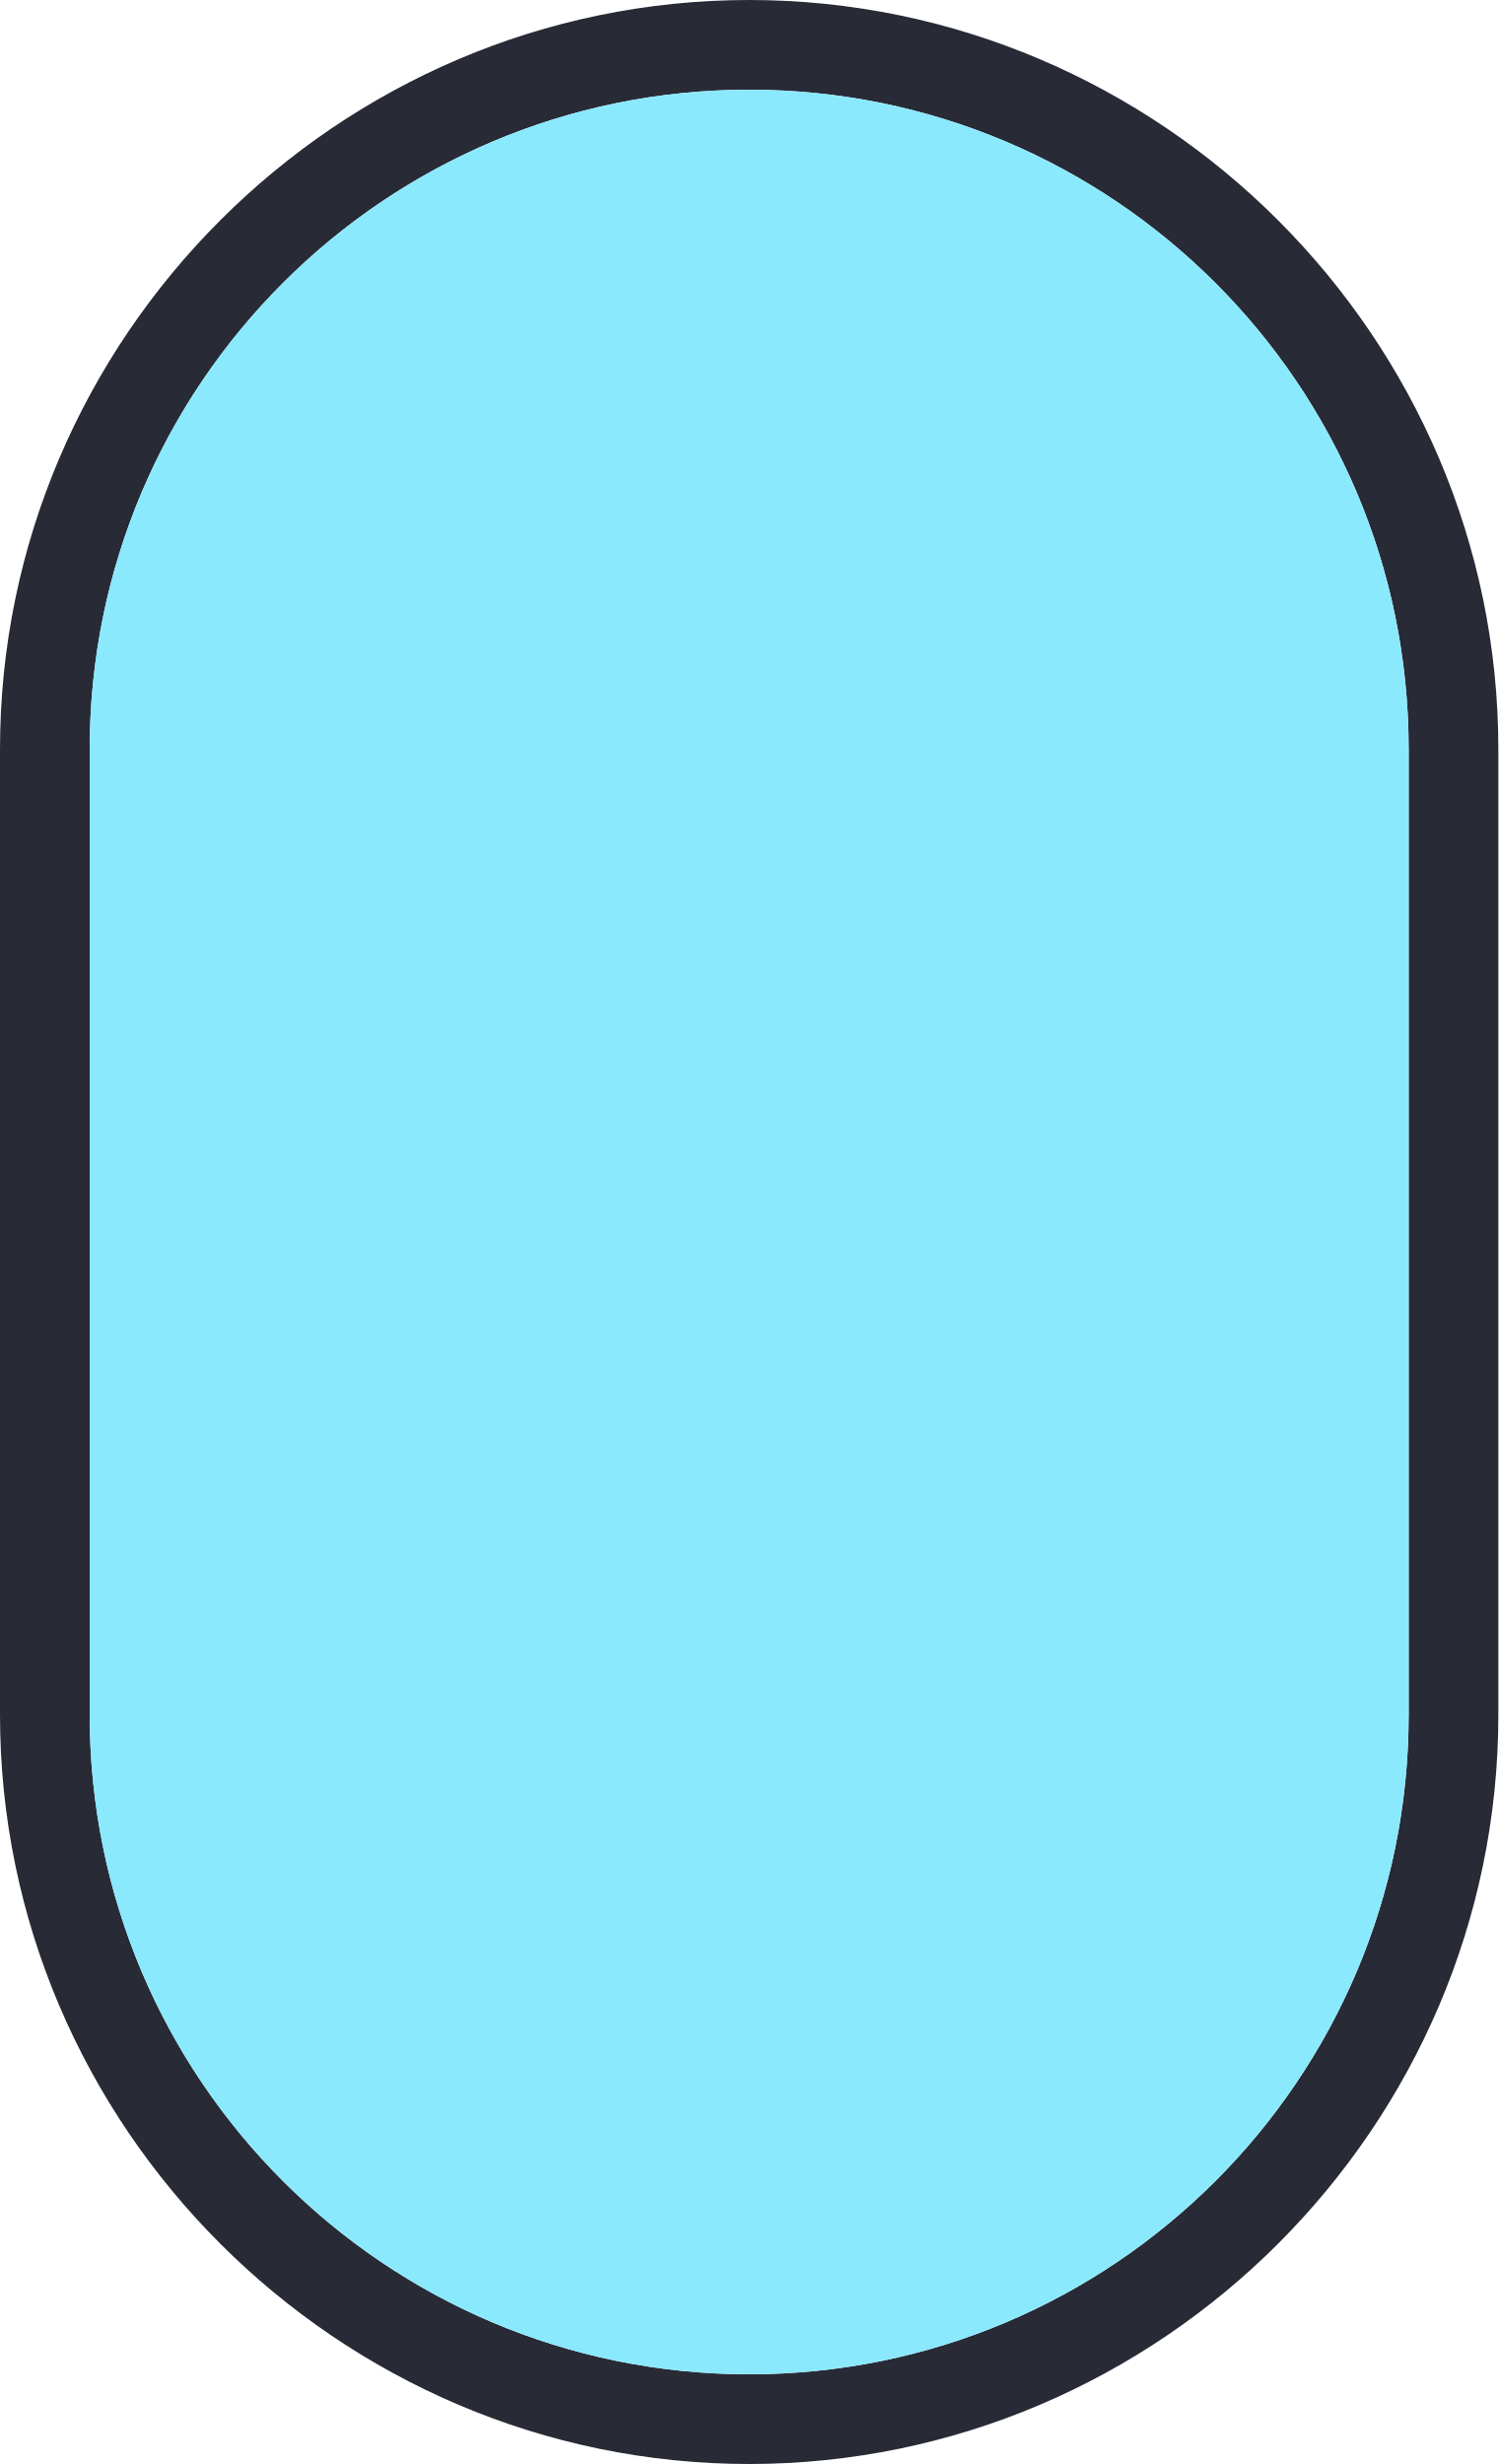
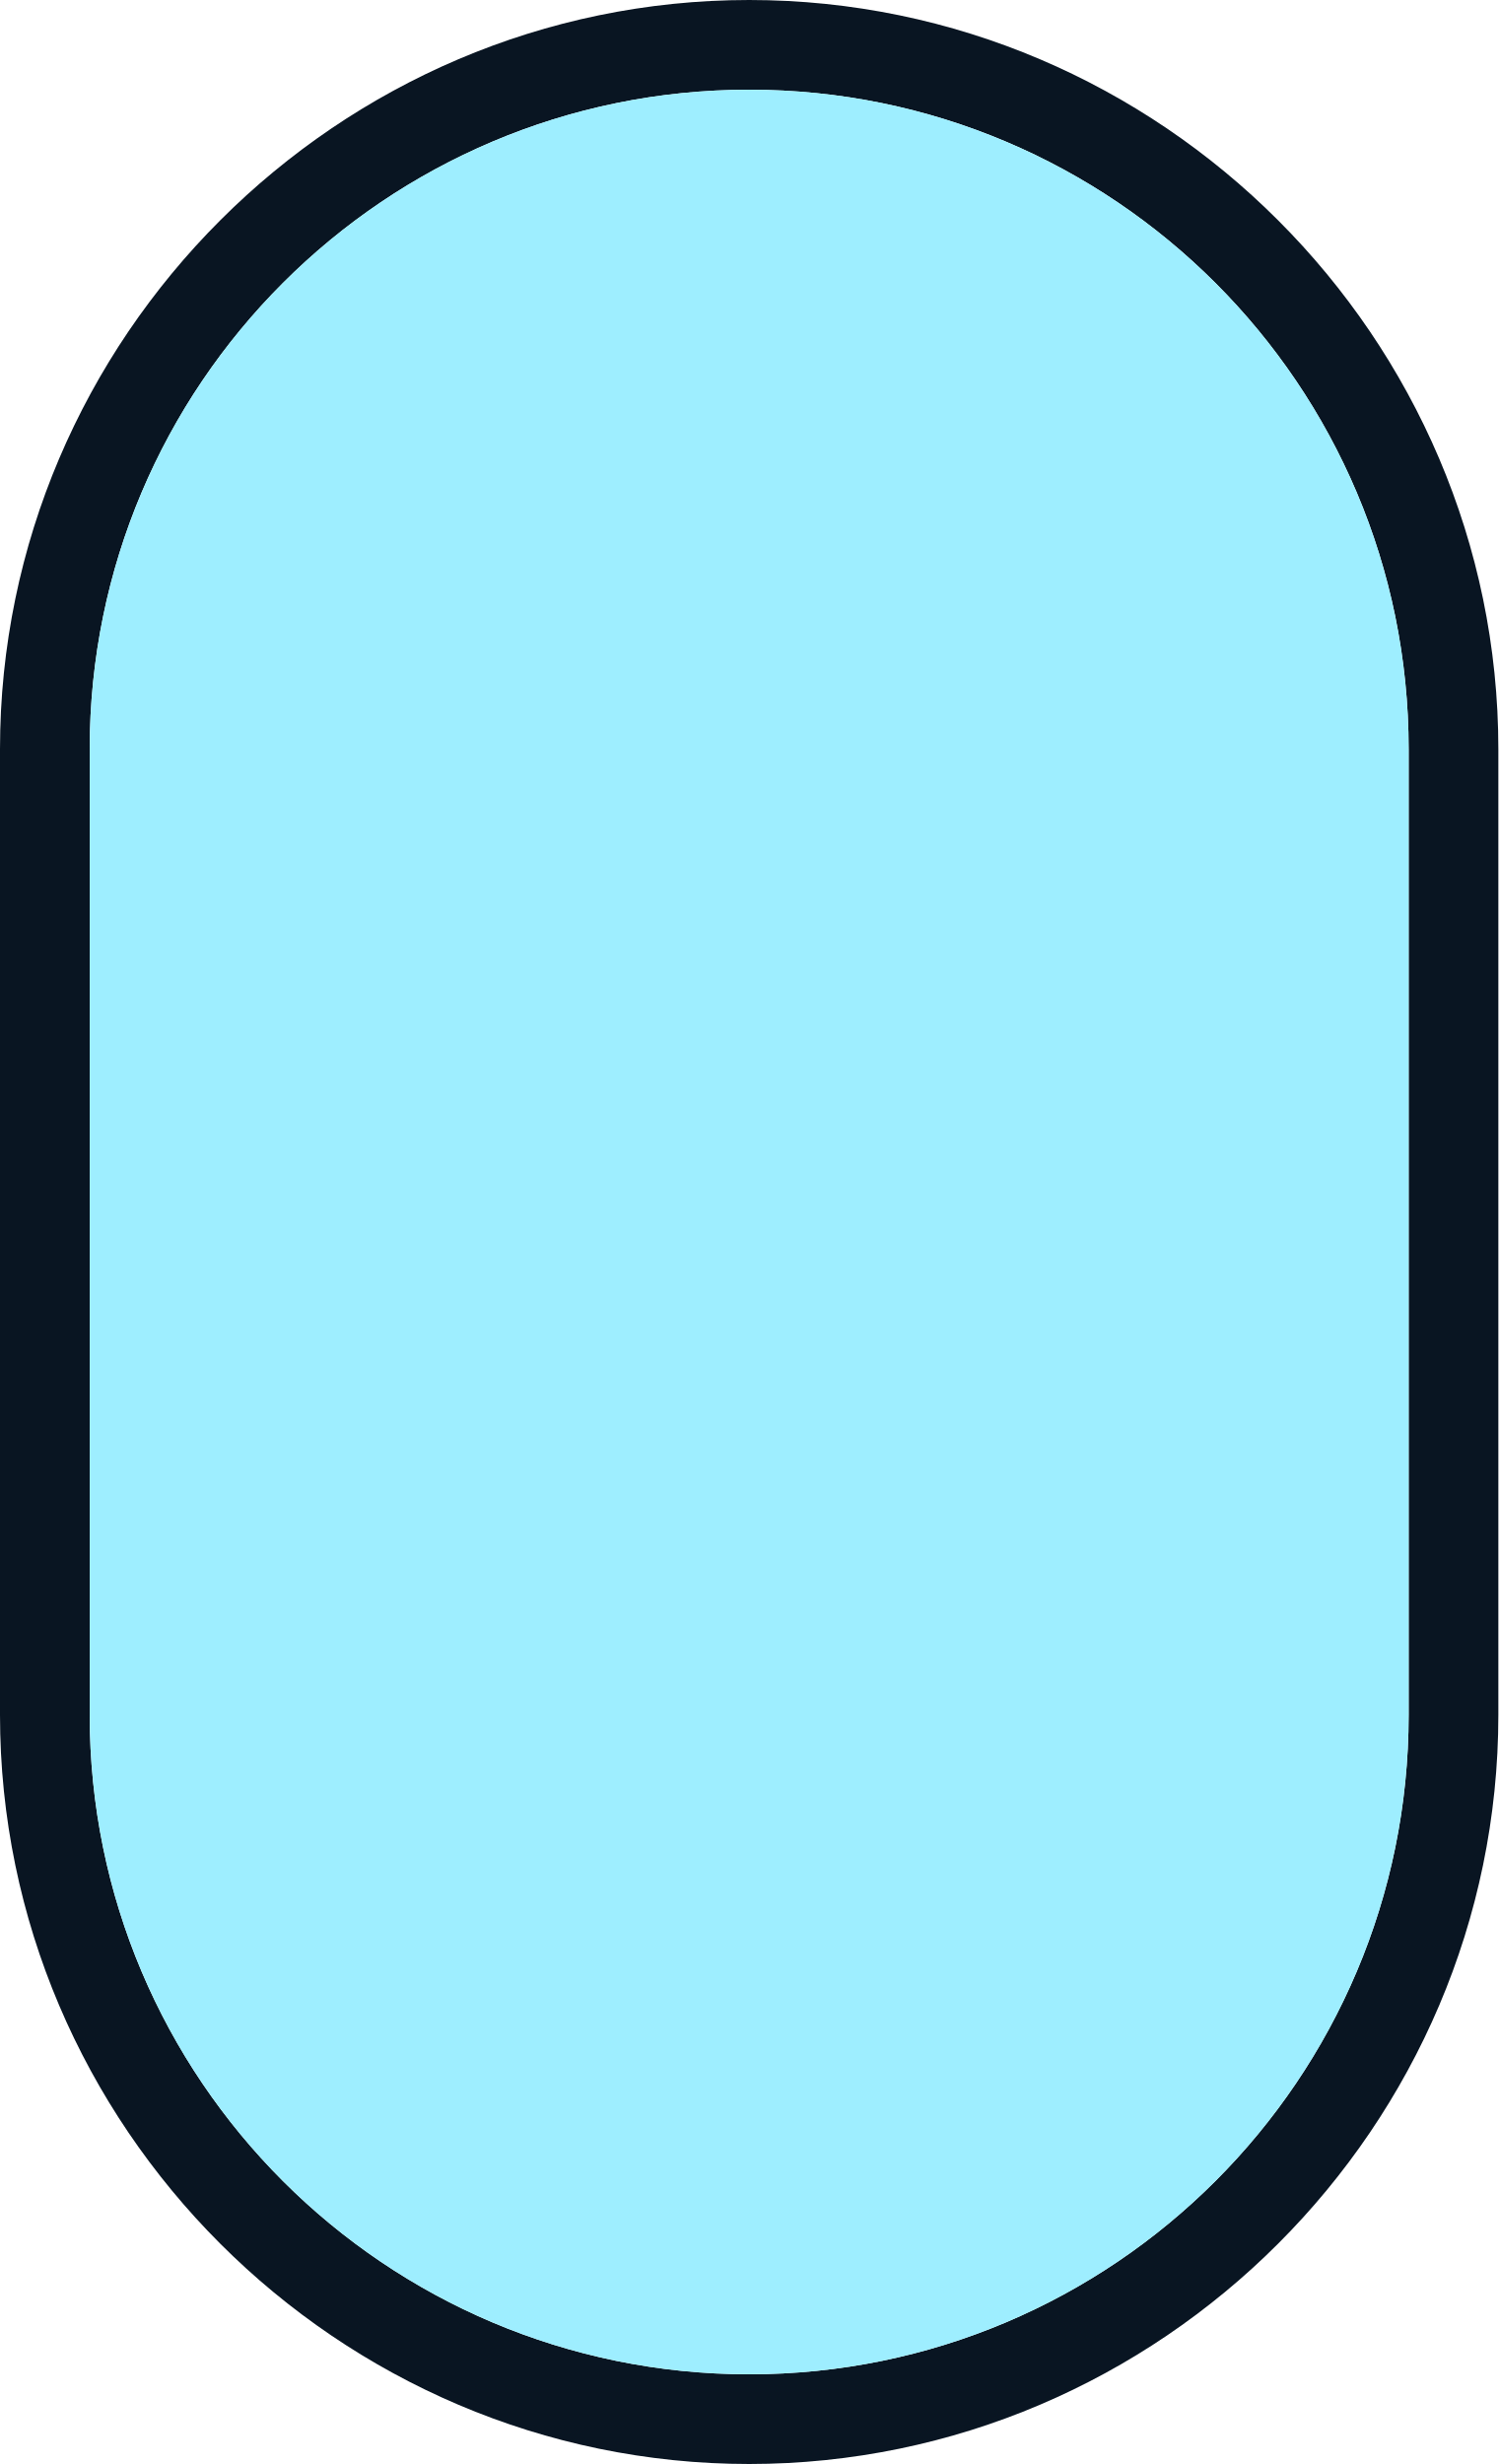
<svg xmlns="http://www.w3.org/2000/svg" version="1.1" id="Layer_1" x="0px" y="0px" width="28.4px" height="46.7px" viewBox="-945 517.3 28.4 46.7" style="enable-background:new -945 517.3 28.4 46.7;" xml:space="preserve">
  <style type="text/css">
- 		.st0{fill:#282a36;}
- 		.st1{fill:#8be9fd;}
+ 		.st0{fill:#091522;}
+ 		.st1{fill:#9eeeff;}
	</style>
  <g>
    <path class="st0" d="M-930.8,519c6.9,0,12.5,5.6,12.5,12.5v18.3c0,6.9-5.6,12.5-12.5,12.5s-12.5-5.6-12.5-12.5v-18.3     C-943.3,524.6-937.7,519-930.8,519 M-930.8,517.3c-7.8,0-14.2,6.4-14.2,14.2v18.3c0,7.8,6.4,14.2,14.2,14.2s14.2-6.4,14.2-14.2     v-18.3C-916.6,523.7-923,517.3-930.8,517.3L-930.8,517.3z" />
    <path class="st1" d="M-930.8,519c-6.9,0-12.5,5.6-12.5,12.5v18.3c0,6.9,5.6,12.5,12.5,12.5s12.5-5.6,12.5-12.5v-18.3     C-918.3,524.6-923.9,519-930.8,519z" />
  </g>
</svg>
